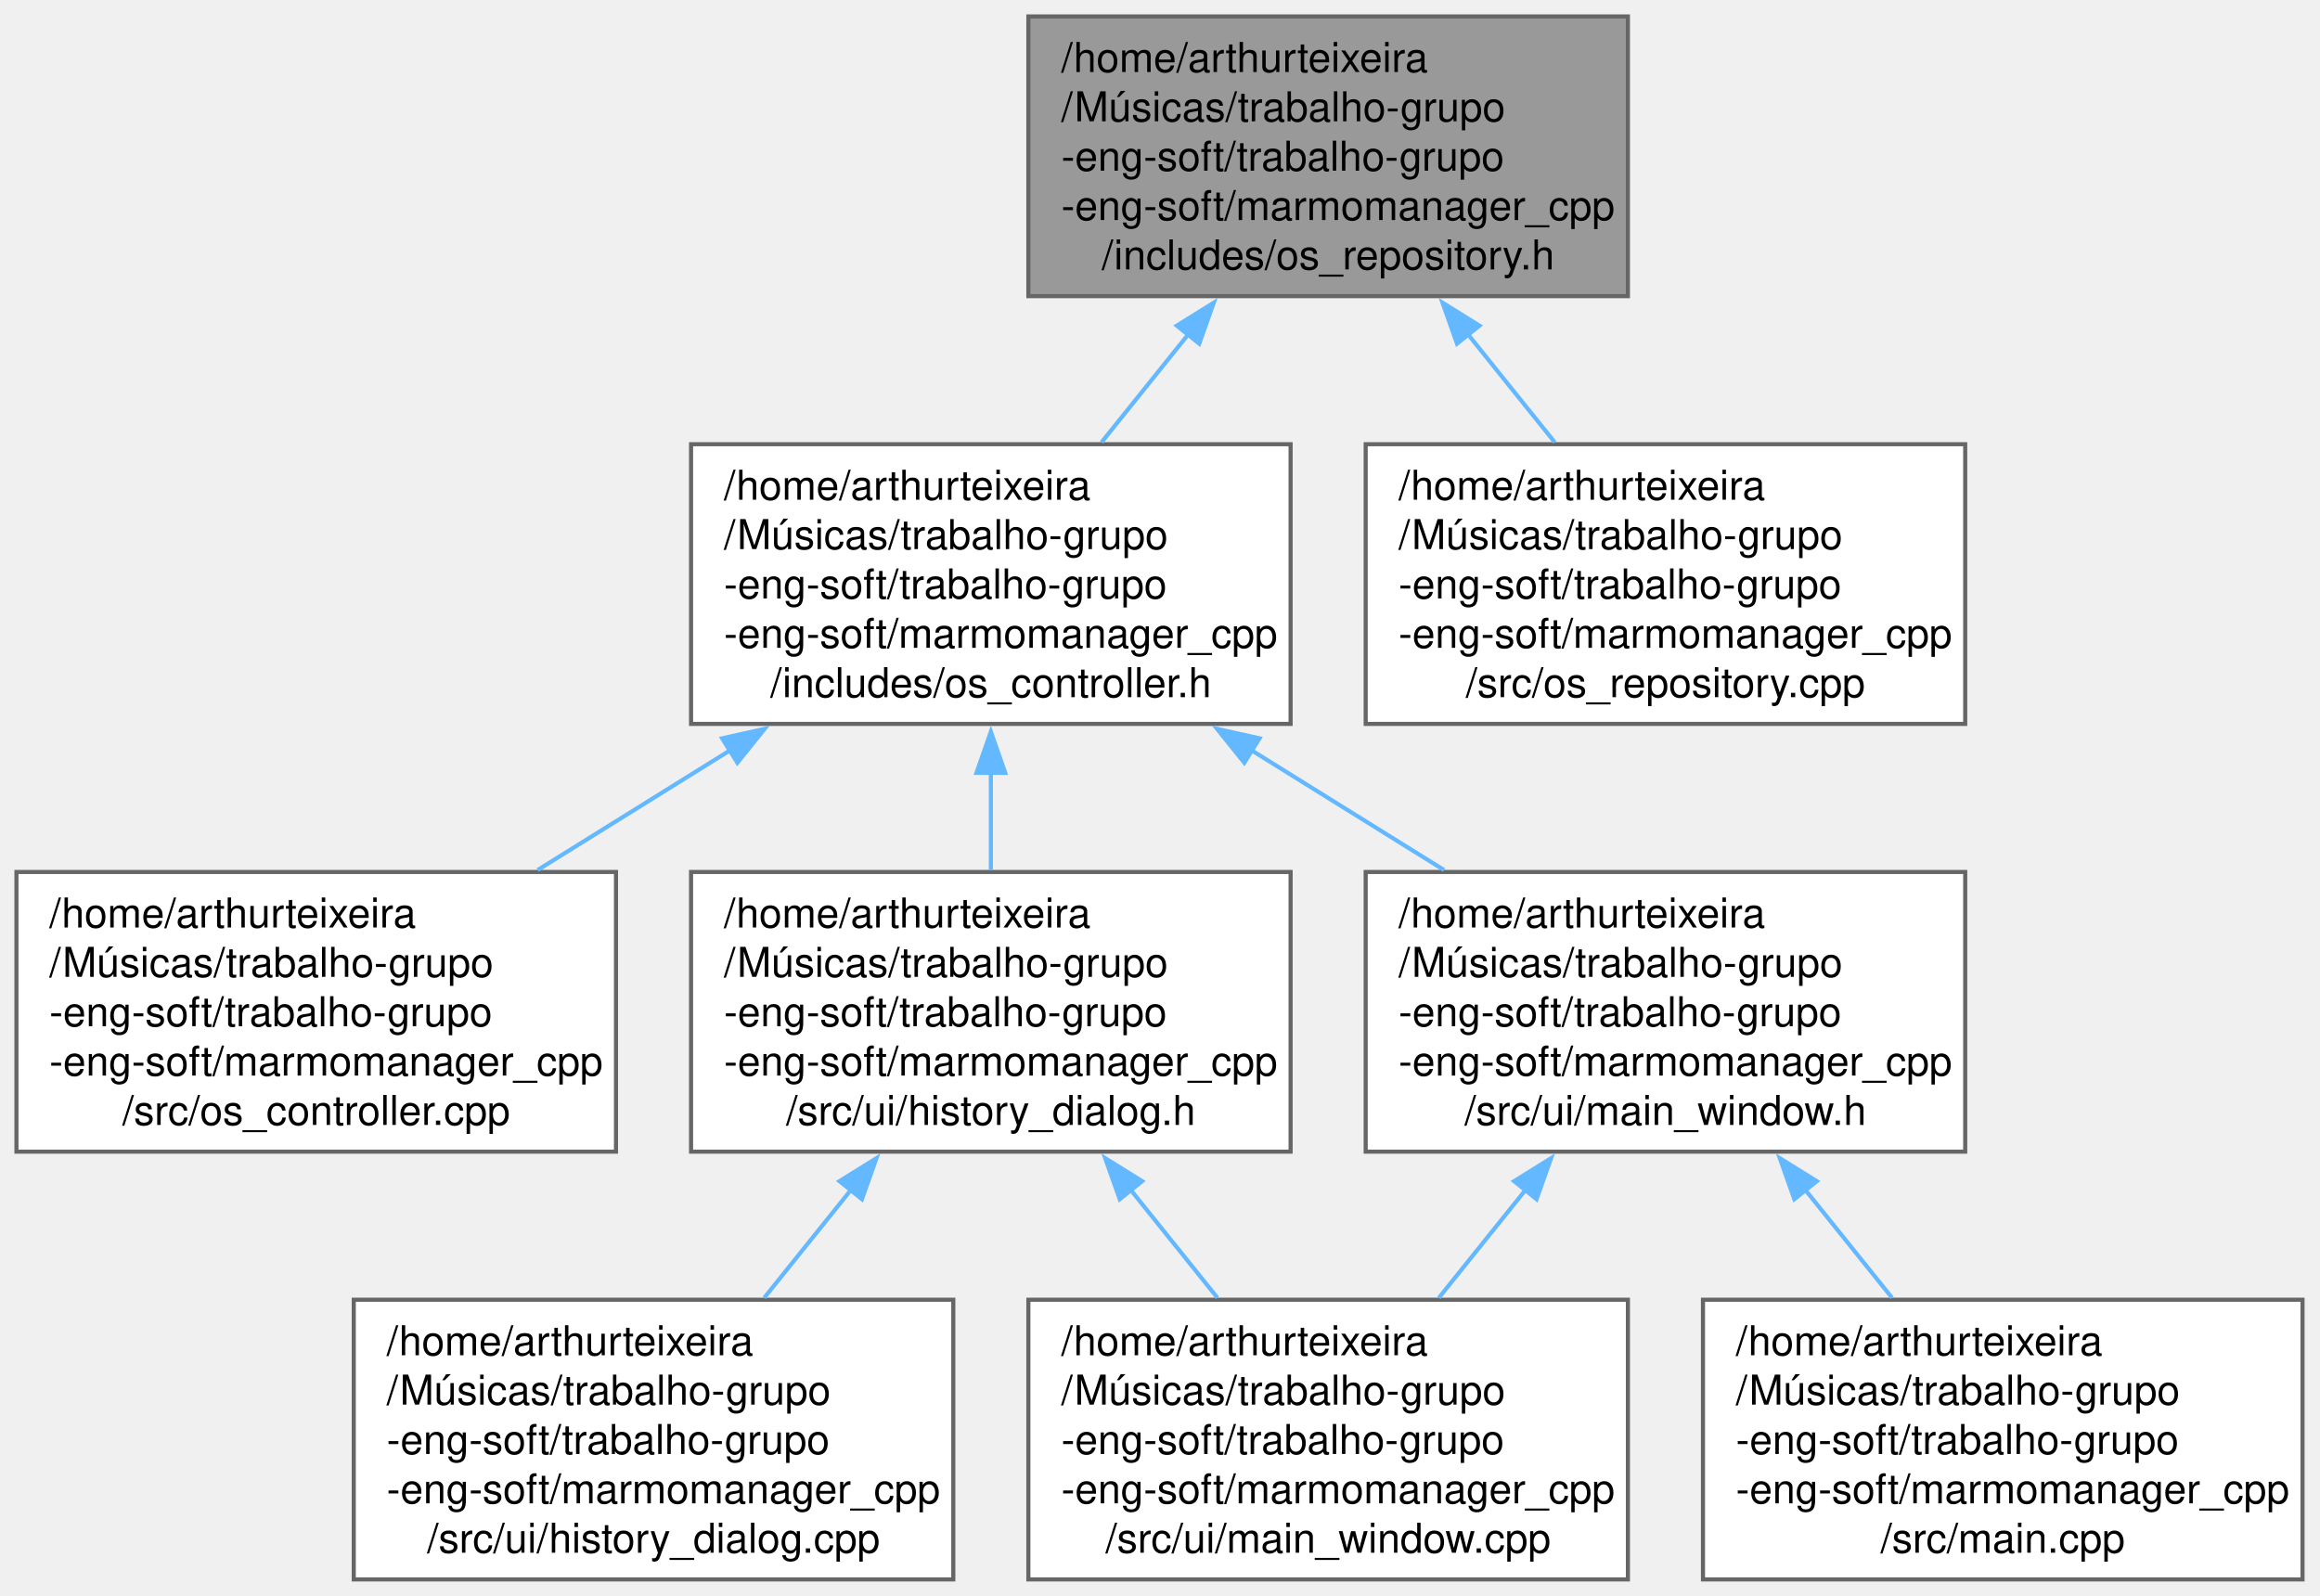
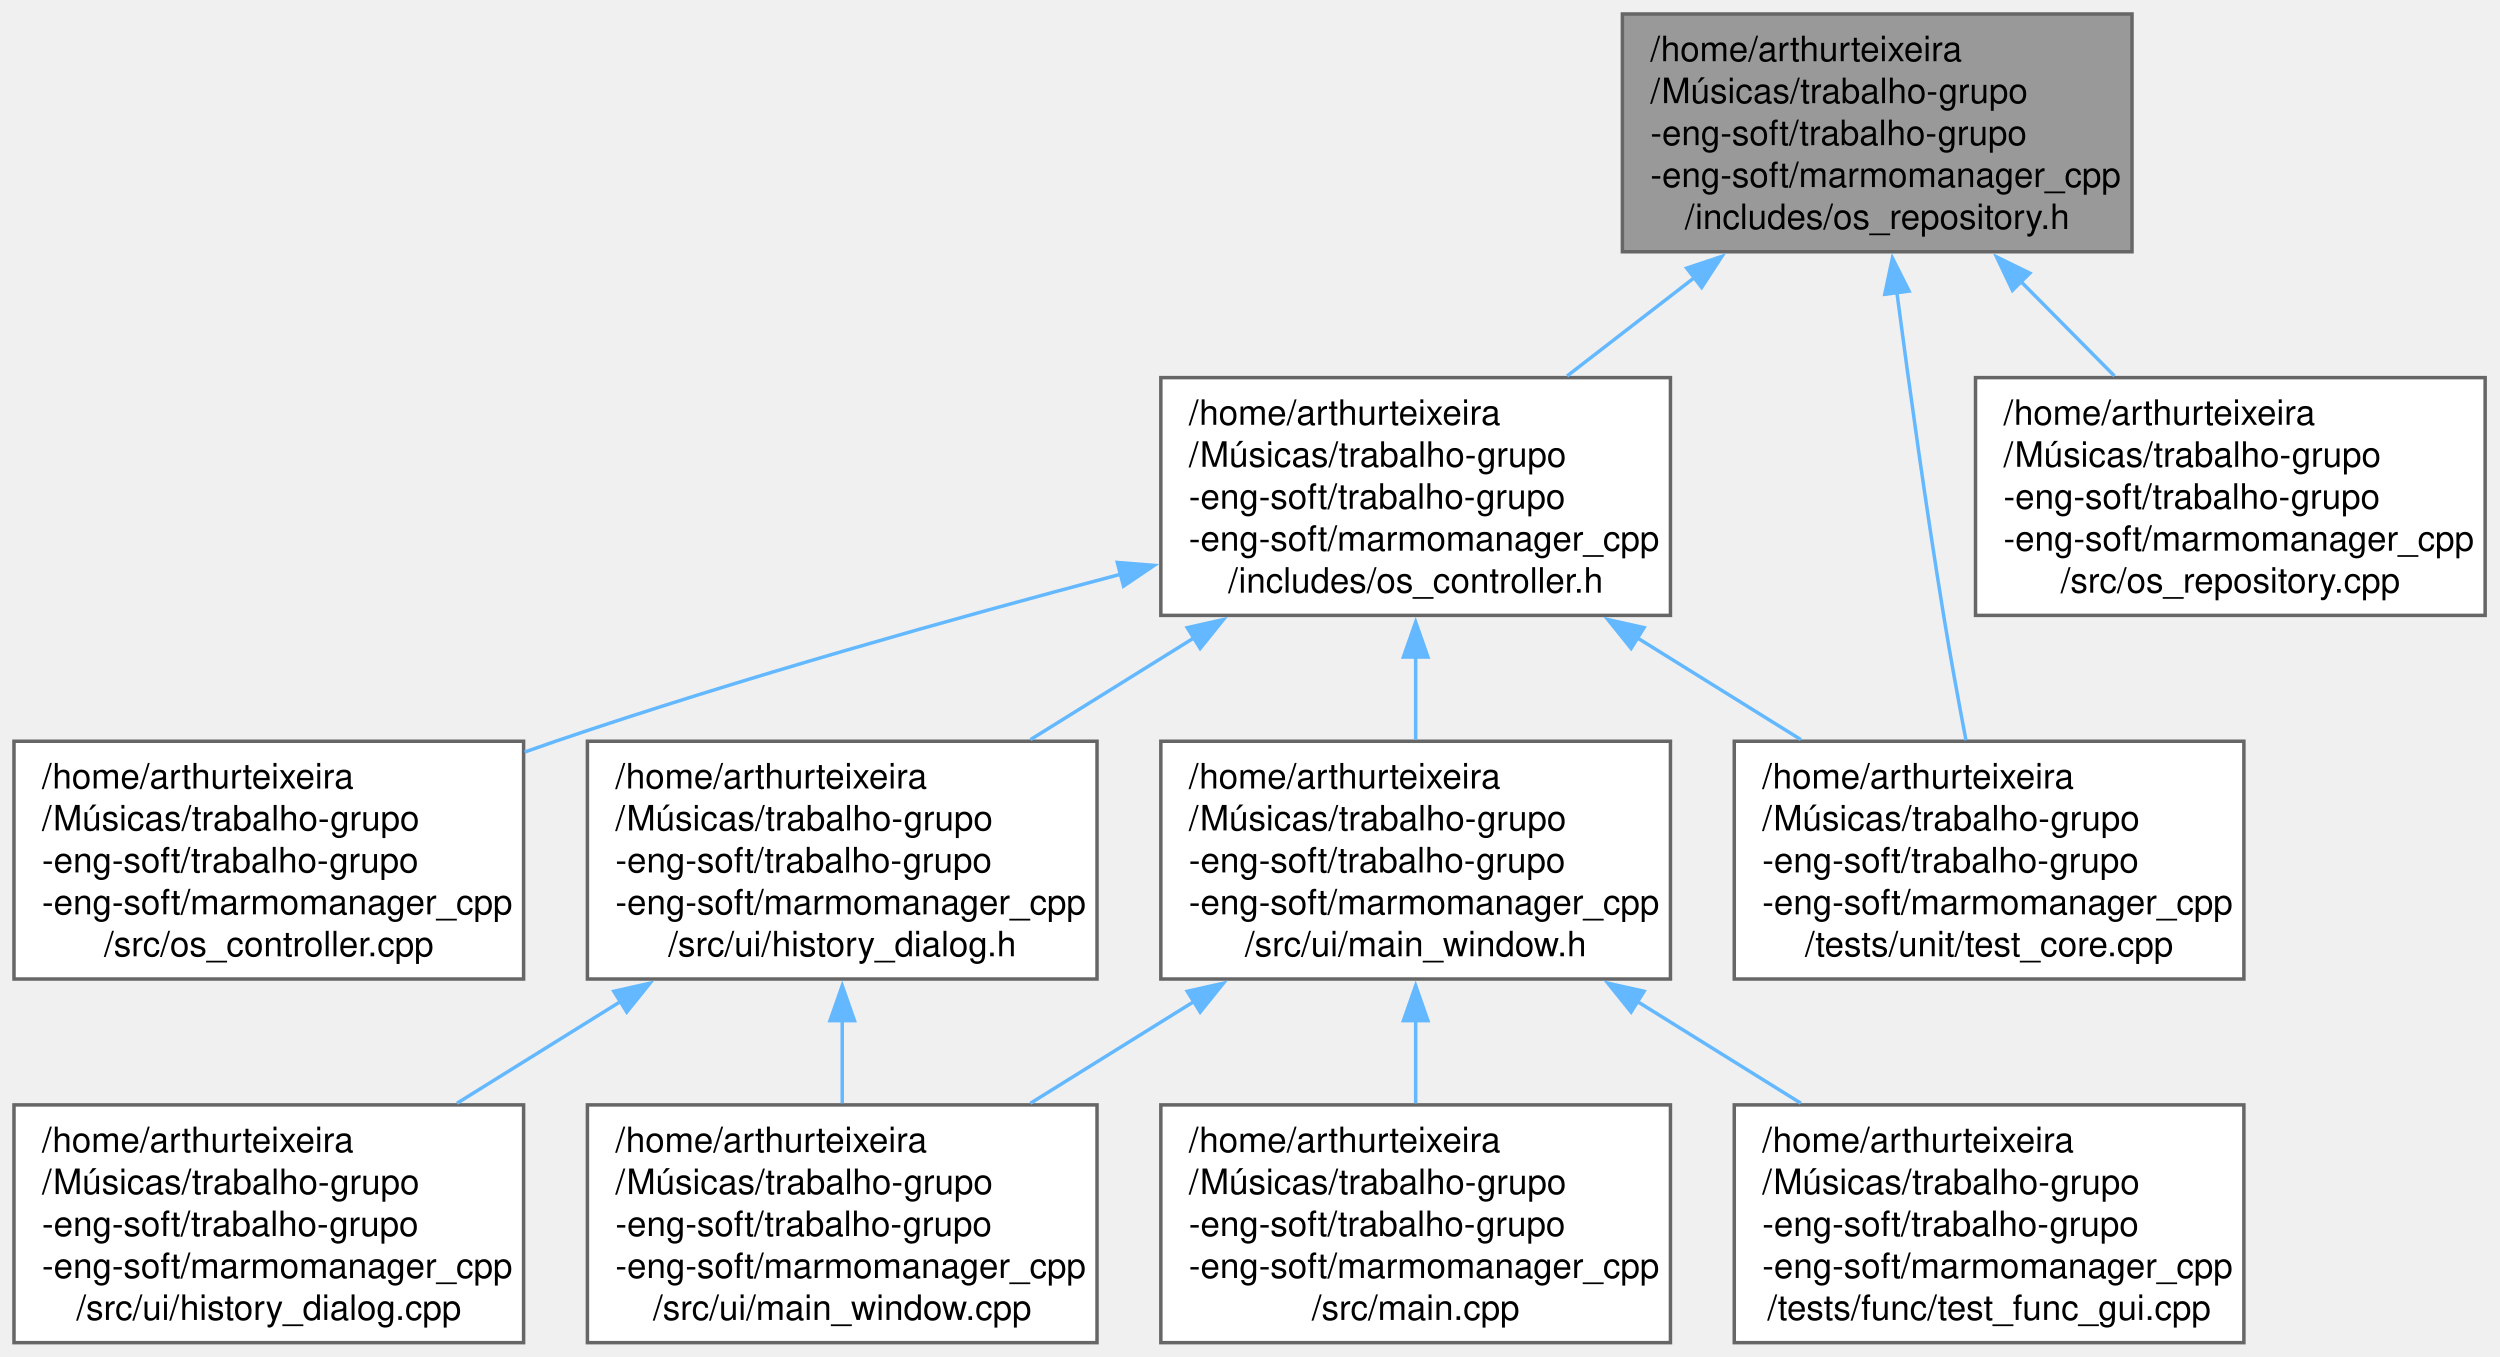
- <svg xmlns="http://www.w3.org/2000/svg" xmlns:xlink="http://www.w3.org/1999/xlink" width="564pt" height="388pt" viewBox="0.00 0.00 564.00 388.00">
+ <svg xmlns="http://www.w3.org/2000/svg" xmlns:xlink="http://www.w3.org/1999/xlink" width="715pt" height="388pt" viewBox="0.00 0.00 715.00 388.00">
  <g id="graph0" class="graph" transform="scale(1 1) rotate(0) translate(4 384)">
    <g id="Node000001" class="node">
      <g id="a_Node000001">
        <a xlink:title="Cabeçalho para a classe OSRepository.">
-           <polygon fill="#999999" stroke="#666666" points="391.75,-380 246,-380 246,-312 391.75,-312 391.75,-380" />
-           <text xml:space="preserve" text-anchor="start" x="254" y="-366.5" font-family="Helvetica,sans-Serif" font-size="10.00">/home/arthurteixeira</text>
-           <text xml:space="preserve" text-anchor="start" x="254" y="-354.5" font-family="Helvetica,sans-Serif" font-size="10.00">/Músicas/trabalho-grupo</text>
-           <text xml:space="preserve" text-anchor="start" x="254" y="-342.5" font-family="Helvetica,sans-Serif" font-size="10.00">-eng-soft/trabalho-grupo</text>
-           <text xml:space="preserve" text-anchor="start" x="254" y="-330.5" font-family="Helvetica,sans-Serif" font-size="10.00">-eng-soft/marmomanager_cpp</text>
-           <text xml:space="preserve" text-anchor="middle" x="318.88" y="-318.5" font-family="Helvetica,sans-Serif" font-size="10.00">/includes/os_repository.h</text>
+           <polygon fill="#999999" stroke="#666666" points="605.75,-380 460,-380 460,-312 605.75,-312 605.75,-380" />
+           <text xml:space="preserve" text-anchor="start" x="468" y="-366.5" font-family="Helvetica,sans-Serif" font-size="10.00">/home/arthurteixeira</text>
+           <text xml:space="preserve" text-anchor="start" x="468" y="-354.5" font-family="Helvetica,sans-Serif" font-size="10.00">/Músicas/trabalho-grupo</text>
+           <text xml:space="preserve" text-anchor="start" x="468" y="-342.5" font-family="Helvetica,sans-Serif" font-size="10.00">-eng-soft/trabalho-grupo</text>
+           <text xml:space="preserve" text-anchor="start" x="468" y="-330.5" font-family="Helvetica,sans-Serif" font-size="10.00">-eng-soft/marmomanager_cpp</text>
+           <text xml:space="preserve" text-anchor="middle" x="532.88" y="-318.5" font-family="Helvetica,sans-Serif" font-size="10.00">/includes/os_repository.h</text>
        </a>
      </g>
    </g>
    <g id="Node000002" class="node">
      <g id="a_Node000002">
        <a xlink:href="os__controller_8h.html" target="_top" xlink:title="Cabeçalho da classe OSController.">
-           <polygon fill="white" stroke="#666666" points="309.75,-276 164,-276 164,-208 309.75,-208 309.75,-276" />
-           <text xml:space="preserve" text-anchor="start" x="172" y="-262.5" font-family="Helvetica,sans-Serif" font-size="10.00">/home/arthurteixeira</text>
-           <text xml:space="preserve" text-anchor="start" x="172" y="-250.5" font-family="Helvetica,sans-Serif" font-size="10.00">/Músicas/trabalho-grupo</text>
-           <text xml:space="preserve" text-anchor="start" x="172" y="-238.5" font-family="Helvetica,sans-Serif" font-size="10.00">-eng-soft/trabalho-grupo</text>
-           <text xml:space="preserve" text-anchor="start" x="172" y="-226.5" font-family="Helvetica,sans-Serif" font-size="10.00">-eng-soft/marmomanager_cpp</text>
-           <text xml:space="preserve" text-anchor="middle" x="236.88" y="-214.5" font-family="Helvetica,sans-Serif" font-size="10.00">/includes/os_controller.h</text>
-         </a>
-       </g>
-     </g>
-     <g id="edge1_Node000001_Node000002" class="edge">
-       <g id="a_edge1_Node000001_Node000002">
-         <a xlink:title=" ">
-           <path fill="none" stroke="#63b8ff" d="M284.84,-302.67C277.82,-293.93 270.51,-284.84 263.79,-276.47" />
-           <polygon fill="#63b8ff" stroke="#63b8ff" points="282.08,-304.82 291.08,-310.42 287.54,-300.44 282.08,-304.82" />
-         </a>
-       </g>
-     </g>
-     <g id="Node000009" class="node">
-       <g id="a_Node000009">
-         <a xlink:href="os__repository_8cpp.html" target="_top" xlink:title=" ">
          <polygon fill="white" stroke="#666666" points="473.75,-276 328,-276 328,-208 473.75,-208 473.75,-276" />
          <text xml:space="preserve" text-anchor="start" x="336" y="-262.5" font-family="Helvetica,sans-Serif" font-size="10.00">/home/arthurteixeira</text>
          <text xml:space="preserve" text-anchor="start" x="336" y="-250.5" font-family="Helvetica,sans-Serif" font-size="10.00">/Músicas/trabalho-grupo</text>
          <text xml:space="preserve" text-anchor="start" x="336" y="-238.5" font-family="Helvetica,sans-Serif" font-size="10.00">-eng-soft/trabalho-grupo</text>
          <text xml:space="preserve" text-anchor="start" x="336" y="-226.5" font-family="Helvetica,sans-Serif" font-size="10.00">-eng-soft/marmomanager_cpp</text>
-           <text xml:space="preserve" text-anchor="middle" x="400.88" y="-214.5" font-family="Helvetica,sans-Serif" font-size="10.00">/src/os_repository.cpp</text>
-         </a>
-       </g>
-     </g>
-     <g id="edge9_Node000001_Node000009" class="edge">
-       <g id="a_edge9_Node000001_Node000009">
-         <a xlink:title=" ">
-           <path fill="none" stroke="#63b8ff" d="M352.91,-302.67C359.93,-293.93 367.24,-284.84 373.96,-276.47" />
-           <polygon fill="#63b8ff" stroke="#63b8ff" points="350.21,-300.44 346.67,-310.42 355.67,-304.82 350.21,-300.44" />
+           <text xml:space="preserve" text-anchor="middle" x="400.88" y="-214.5" font-family="Helvetica,sans-Serif" font-size="10.00">/includes/os_controller.h</text>
+         </a>
+       </g>
+     </g>
+     <g id="edge1_Node000001_Node000002" class="edge">
+       <g id="a_edge1_Node000001_Node000002">
+         <a xlink:title=" ">
+           <path fill="none" stroke="#63b8ff" d="M480.58,-304.59C468.52,-295.27 455.82,-285.46 444.19,-276.47" />
+           <polygon fill="#63b8ff" stroke="#63b8ff" points="478.4,-307.33 488.46,-310.68 482.68,-301.79 478.4,-307.33" />
+         </a>
+       </g>
+     </g>
+     <g id="Node000010" class="node">
+       <g id="a_Node000010">
+         <a xlink:href="test__core_8cpp.html" target="_top" xlink:title=" ">
+           <polygon fill="white" stroke="#666666" points="637.75,-172 492,-172 492,-104 637.75,-104 637.75,-172" />
+           <text xml:space="preserve" text-anchor="start" x="500" y="-158.5" font-family="Helvetica,sans-Serif" font-size="10.00">/home/arthurteixeira</text>
+           <text xml:space="preserve" text-anchor="start" x="500" y="-146.5" font-family="Helvetica,sans-Serif" font-size="10.00">/Músicas/trabalho-grupo</text>
+           <text xml:space="preserve" text-anchor="start" x="500" y="-134.5" font-family="Helvetica,sans-Serif" font-size="10.00">-eng-soft/trabalho-grupo</text>
+           <text xml:space="preserve" text-anchor="start" x="500" y="-122.5" font-family="Helvetica,sans-Serif" font-size="10.00">-eng-soft/marmomanager_cpp</text>
+           <text xml:space="preserve" text-anchor="middle" x="564.88" y="-110.5" font-family="Helvetica,sans-Serif" font-size="10.00">/tests/unit/test_core.cpp</text>
+         </a>
+       </g>
+     </g>
+     <g id="edge12_Node000001_Node000010" class="edge">
+       <g id="a_edge12_Node000001_Node000010">
+         <a xlink:title=" ">
+           <path fill="none" stroke="#63b8ff" d="M538.51,-300.37C542.03,-273.54 546.85,-238.76 551.88,-208 553.78,-196.33 556.11,-183.6 558.27,-172.28" />
+           <polygon fill="#63b8ff" stroke="#63b8ff" points="535.05,-299.84 537.23,-310.21 541.99,-300.75 535.05,-299.84" />
+         </a>
+       </g>
+     </g>
+     <g id="Node000011" class="node">
+       <g id="a_Node000011">
+         <a xlink:href="os__repository_8cpp.html" target="_top" xlink:title=" ">
+           <polygon fill="white" stroke="#666666" points="706.75,-276 561,-276 561,-208 706.75,-208 706.75,-276" />
+           <text xml:space="preserve" text-anchor="start" x="569" y="-262.5" font-family="Helvetica,sans-Serif" font-size="10.00">/home/arthurteixeira</text>
+           <text xml:space="preserve" text-anchor="start" x="569" y="-250.5" font-family="Helvetica,sans-Serif" font-size="10.00">/Músicas/trabalho-grupo</text>
+           <text xml:space="preserve" text-anchor="start" x="569" y="-238.5" font-family="Helvetica,sans-Serif" font-size="10.00">-eng-soft/trabalho-grupo</text>
+           <text xml:space="preserve" text-anchor="start" x="569" y="-226.5" font-family="Helvetica,sans-Serif" font-size="10.00">-eng-soft/marmomanager_cpp</text>
+           <text xml:space="preserve" text-anchor="middle" x="633.88" y="-214.5" font-family="Helvetica,sans-Serif" font-size="10.00">/src/os_repository.cpp</text>
+         </a>
+       </g>
+     </g>
+     <g id="edge11_Node000001_Node000011" class="edge">
+       <g id="a_edge11_Node000001_Node000011">
+         <a xlink:title=" ">
+           <path fill="none" stroke="#63b8ff" d="M573.97,-303.49C582.87,-294.51 592.18,-285.11 600.73,-276.47" />
+           <polygon fill="#63b8ff" stroke="#63b8ff" points="571.56,-300.96 567.01,-310.53 576.53,-305.88 571.56,-300.96" />
        </a>
      </g>
    </g>
    <g id="Node000003" class="node">
      <g id="a_Node000003">
        <a xlink:href="os__controller_8cpp.html" target="_top" xlink:title=" ">
          <polygon fill="white" stroke="#666666" points="145.75,-172 0,-172 0,-104 145.75,-104 145.75,-172" />
          <text xml:space="preserve" text-anchor="start" x="8" y="-158.5" font-family="Helvetica,sans-Serif" font-size="10.00">/home/arthurteixeira</text>
          <text xml:space="preserve" text-anchor="start" x="8" y="-146.5" font-family="Helvetica,sans-Serif" font-size="10.00">/Músicas/trabalho-grupo</text>
          <text xml:space="preserve" text-anchor="start" x="8" y="-134.5" font-family="Helvetica,sans-Serif" font-size="10.00">-eng-soft/trabalho-grupo</text>
          <text xml:space="preserve" text-anchor="start" x="8" y="-122.5" font-family="Helvetica,sans-Serif" font-size="10.00">-eng-soft/marmomanager_cpp</text>
          <text xml:space="preserve" text-anchor="middle" x="72.88" y="-110.5" font-family="Helvetica,sans-Serif" font-size="10.00">/src/os_controller.cpp</text>
        </a>
      </g>
    </g>
    <g id="edge2_Node000002_Node000003" class="edge">
      <g id="a_edge2_Node000002_Node000003">
        <a xlink:title=" ">
-           <path fill="none" stroke="#63b8ff" d="M173.67,-201.69C158.16,-192.04 141.71,-181.81 126.7,-172.47" />
-           <polygon fill="#63b8ff" stroke="#63b8ff" points="171.55,-204.49 181.89,-206.8 175.25,-198.55 171.55,-204.49" />
+           <path fill="none" stroke="#63b8ff" d="M316.65,-219.81C268.81,-207.17 208.05,-190.1 154.88,-172 151.97,-171.01 149.02,-169.98 146.04,-168.91" />
+           <polygon fill="#63b8ff" stroke="#63b8ff" points="315.55,-223.14 326.11,-222.3 317.33,-216.37 315.55,-223.14" />
        </a>
      </g>
    </g>
    <g id="Node000004" class="node">
      <g id="a_Node000004">
        <a xlink:href="history__dialog_8h.html" target="_top" xlink:title="Cabeçalho para a view StatusHistoryDialog.">
          <polygon fill="white" stroke="#666666" points="309.75,-172 164,-172 164,-104 309.75,-104 309.75,-172" />
          <text xml:space="preserve" text-anchor="start" x="172" y="-158.5" font-family="Helvetica,sans-Serif" font-size="10.00">/home/arthurteixeira</text>
          <text xml:space="preserve" text-anchor="start" x="172" y="-146.5" font-family="Helvetica,sans-Serif" font-size="10.00">/Músicas/trabalho-grupo</text>
          <text xml:space="preserve" text-anchor="start" x="172" y="-134.5" font-family="Helvetica,sans-Serif" font-size="10.00">-eng-soft/trabalho-grupo</text>
          <text xml:space="preserve" text-anchor="start" x="172" y="-122.5" font-family="Helvetica,sans-Serif" font-size="10.00">-eng-soft/marmomanager_cpp</text>
          <text xml:space="preserve" text-anchor="middle" x="236.88" y="-110.5" font-family="Helvetica,sans-Serif" font-size="10.00">/src/ui/history_dialog.h</text>
        </a>
      </g>
    </g>
    <g id="edge3_Node000002_Node000004" class="edge">
      <g id="a_edge3_Node000002_Node000004">
        <a xlink:title=" ">
-           <path fill="none" stroke="#63b8ff" d="M236.88,-196.18C236.88,-188.22 236.88,-180.05 236.88,-172.47" />
-           <polygon fill="#63b8ff" stroke="#63b8ff" points="233.38,-196.09 236.88,-206.09 240.38,-196.09 233.38,-196.09" />
+           <path fill="none" stroke="#63b8ff" d="M337.67,-201.69C322.16,-192.04 305.71,-181.81 290.7,-172.47" />
+           <polygon fill="#63b8ff" stroke="#63b8ff" points="335.55,-204.49 345.89,-206.8 339.25,-198.55 335.55,-204.49" />
        </a>
      </g>
    </g>
    <g id="Node000007" class="node">
      <g id="a_Node000007">
        <a xlink:href="main__window_8h.html" target="_top" xlink:title="Cabeçalho para a view principal MarmoManagerApp.">
          <polygon fill="white" stroke="#666666" points="473.75,-172 328,-172 328,-104 473.75,-104 473.75,-172" />
          <text xml:space="preserve" text-anchor="start" x="336" y="-158.5" font-family="Helvetica,sans-Serif" font-size="10.00">/home/arthurteixeira</text>
          <text xml:space="preserve" text-anchor="start" x="336" y="-146.5" font-family="Helvetica,sans-Serif" font-size="10.00">/Músicas/trabalho-grupo</text>
          <text xml:space="preserve" text-anchor="start" x="336" y="-134.5" font-family="Helvetica,sans-Serif" font-size="10.00">-eng-soft/trabalho-grupo</text>
          <text xml:space="preserve" text-anchor="start" x="336" y="-122.5" font-family="Helvetica,sans-Serif" font-size="10.00">-eng-soft/marmomanager_cpp</text>
          <text xml:space="preserve" text-anchor="middle" x="400.88" y="-110.5" font-family="Helvetica,sans-Serif" font-size="10.00">/src/ui/main_window.h</text>
        </a>
      </g>
    </g>
    <g id="edge6_Node000002_Node000007" class="edge">
      <g id="a_edge6_Node000002_Node000007">
        <a xlink:title=" ">
-           <path fill="none" stroke="#63b8ff" d="M300.08,-201.69C315.59,-192.04 332.04,-181.81 347.05,-172.47" />
-           <polygon fill="#63b8ff" stroke="#63b8ff" points="298.5,-198.55 291.86,-206.8 302.2,-204.49 298.5,-198.55" />
+           <path fill="none" stroke="#63b8ff" d="M400.88,-196.18C400.88,-188.22 400.88,-180.05 400.88,-172.47" />
+           <polygon fill="#63b8ff" stroke="#63b8ff" points="397.38,-196.09 400.88,-206.09 404.38,-196.09 397.38,-196.09" />
+         </a>
+       </g>
+     </g>
+     <g id="edge10_Node000002_Node000010" class="edge">
+       <g id="a_edge10_Node000002_Node000010">
+         <a xlink:title=" ">
+           <path fill="none" stroke="#63b8ff" d="M464.08,-201.69C479.59,-192.04 496.04,-181.81 511.05,-172.47" />
+           <polygon fill="#63b8ff" stroke="#63b8ff" points="462.5,-198.55 455.86,-206.8 466.2,-204.49 462.5,-198.55" />
        </a>
      </g>
    </g>
    <g id="Node000005" class="node">
      <g id="a_Node000005">
        <a xlink:href="history__dialog_8cpp.html" target="_top" xlink:title=" ">
-           <polygon fill="white" stroke="#666666" points="227.75,-68 82,-68 82,0 227.75,0 227.75,-68" />
-           <text xml:space="preserve" text-anchor="start" x="90" y="-54.5" font-family="Helvetica,sans-Serif" font-size="10.00">/home/arthurteixeira</text>
-           <text xml:space="preserve" text-anchor="start" x="90" y="-42.5" font-family="Helvetica,sans-Serif" font-size="10.00">/Músicas/trabalho-grupo</text>
-           <text xml:space="preserve" text-anchor="start" x="90" y="-30.5" font-family="Helvetica,sans-Serif" font-size="10.00">-eng-soft/trabalho-grupo</text>
-           <text xml:space="preserve" text-anchor="start" x="90" y="-18.5" font-family="Helvetica,sans-Serif" font-size="10.00">-eng-soft/marmomanager_cpp</text>
-           <text xml:space="preserve" text-anchor="middle" x="154.88" y="-6.5" font-family="Helvetica,sans-Serif" font-size="10.00">/src/ui/history_dialog.cpp</text>
+           <polygon fill="white" stroke="#666666" points="145.75,-68 0,-68 0,0 145.75,0 145.75,-68" />
+           <text xml:space="preserve" text-anchor="start" x="8" y="-54.5" font-family="Helvetica,sans-Serif" font-size="10.00">/home/arthurteixeira</text>
+           <text xml:space="preserve" text-anchor="start" x="8" y="-42.5" font-family="Helvetica,sans-Serif" font-size="10.00">/Músicas/trabalho-grupo</text>
+           <text xml:space="preserve" text-anchor="start" x="8" y="-30.5" font-family="Helvetica,sans-Serif" font-size="10.00">-eng-soft/trabalho-grupo</text>
+           <text xml:space="preserve" text-anchor="start" x="8" y="-18.5" font-family="Helvetica,sans-Serif" font-size="10.00">-eng-soft/marmomanager_cpp</text>
+           <text xml:space="preserve" text-anchor="middle" x="72.88" y="-6.5" font-family="Helvetica,sans-Serif" font-size="10.00">/src/ui/history_dialog.cpp</text>
        </a>
      </g>
    </g>
    <g id="edge4_Node000004_Node000005" class="edge">
      <g id="a_edge4_Node000004_Node000005">
        <a xlink:title=" ">
-           <path fill="none" stroke="#63b8ff" d="M202.84,-94.67C195.82,-85.93 188.51,-76.84 181.79,-68.47" />
-           <polygon fill="#63b8ff" stroke="#63b8ff" points="200.08,-96.82 209.08,-102.42 205.54,-92.44 200.08,-96.82" />
+           <path fill="none" stroke="#63b8ff" d="M173.67,-97.69C158.16,-88.04 141.71,-77.81 126.7,-68.47" />
+           <polygon fill="#63b8ff" stroke="#63b8ff" points="171.55,-100.49 181.89,-102.8 175.25,-94.55 171.55,-100.49" />
        </a>
      </g>
    </g>
    <g id="Node000006" class="node">
      <g id="a_Node000006">
        <a xlink:href="main__window_8cpp.html" target="_top" xlink:title=" ">
-           <polygon fill="white" stroke="#666666" points="391.75,-68 246,-68 246,0 391.75,0 391.75,-68" />
-           <text xml:space="preserve" text-anchor="start" x="254" y="-54.5" font-family="Helvetica,sans-Serif" font-size="10.00">/home/arthurteixeira</text>
-           <text xml:space="preserve" text-anchor="start" x="254" y="-42.5" font-family="Helvetica,sans-Serif" font-size="10.00">/Músicas/trabalho-grupo</text>
-           <text xml:space="preserve" text-anchor="start" x="254" y="-30.5" font-family="Helvetica,sans-Serif" font-size="10.00">-eng-soft/trabalho-grupo</text>
-           <text xml:space="preserve" text-anchor="start" x="254" y="-18.5" font-family="Helvetica,sans-Serif" font-size="10.00">-eng-soft/marmomanager_cpp</text>
-           <text xml:space="preserve" text-anchor="middle" x="318.88" y="-6.5" font-family="Helvetica,sans-Serif" font-size="10.00">/src/ui/main_window.cpp</text>
+           <polygon fill="white" stroke="#666666" points="309.75,-68 164,-68 164,0 309.75,0 309.75,-68" />
+           <text xml:space="preserve" text-anchor="start" x="172" y="-54.5" font-family="Helvetica,sans-Serif" font-size="10.00">/home/arthurteixeira</text>
+           <text xml:space="preserve" text-anchor="start" x="172" y="-42.5" font-family="Helvetica,sans-Serif" font-size="10.00">/Músicas/trabalho-grupo</text>
+           <text xml:space="preserve" text-anchor="start" x="172" y="-30.5" font-family="Helvetica,sans-Serif" font-size="10.00">-eng-soft/trabalho-grupo</text>
+           <text xml:space="preserve" text-anchor="start" x="172" y="-18.5" font-family="Helvetica,sans-Serif" font-size="10.00">-eng-soft/marmomanager_cpp</text>
+           <text xml:space="preserve" text-anchor="middle" x="236.88" y="-6.5" font-family="Helvetica,sans-Serif" font-size="10.00">/src/ui/main_window.cpp</text>
        </a>
      </g>
    </g>
    <g id="edge5_Node000004_Node000006" class="edge">
      <g id="a_edge5_Node000004_Node000006">
        <a xlink:title=" ">
-           <path fill="none" stroke="#63b8ff" d="M270.91,-94.67C277.93,-85.93 285.24,-76.84 291.96,-68.47" />
-           <polygon fill="#63b8ff" stroke="#63b8ff" points="268.21,-92.44 264.67,-102.42 273.67,-96.82 268.21,-92.44" />
+           <path fill="none" stroke="#63b8ff" d="M236.88,-92.18C236.88,-84.22 236.88,-76.05 236.88,-68.47" />
+           <polygon fill="#63b8ff" stroke="#63b8ff" points="233.38,-92.09 236.88,-102.09 240.38,-92.09 233.38,-92.09" />
        </a>
      </g>
    </g>
    <g id="edge8_Node000007_Node000006" class="edge">
      <g id="a_edge8_Node000007_Node000006">
        <a xlink:title=" ">
-           <path fill="none" stroke="#63b8ff" d="M366.84,-94.67C359.82,-85.93 352.51,-76.84 345.79,-68.47" />
-           <polygon fill="#63b8ff" stroke="#63b8ff" points="364.08,-96.82 373.08,-102.42 369.54,-92.44 364.08,-96.82" />
+           <path fill="none" stroke="#63b8ff" d="M337.67,-97.69C322.16,-88.04 305.71,-77.81 290.7,-68.47" />
+           <polygon fill="#63b8ff" stroke="#63b8ff" points="335.55,-100.49 345.89,-102.8 339.25,-94.55 335.55,-100.49" />
        </a>
      </g>
    </g>
    <g id="Node000008" class="node">
      <g id="a_Node000008">
        <a xlink:href="main_8cpp.html" target="_top" xlink:title=" ">
-           <polygon fill="white" stroke="#666666" points="555.75,-68 410,-68 410,0 555.75,0 555.75,-68" />
-           <text xml:space="preserve" text-anchor="start" x="418" y="-54.5" font-family="Helvetica,sans-Serif" font-size="10.00">/home/arthurteixeira</text>
-           <text xml:space="preserve" text-anchor="start" x="418" y="-42.5" font-family="Helvetica,sans-Serif" font-size="10.00">/Músicas/trabalho-grupo</text>
-           <text xml:space="preserve" text-anchor="start" x="418" y="-30.5" font-family="Helvetica,sans-Serif" font-size="10.00">-eng-soft/trabalho-grupo</text>
-           <text xml:space="preserve" text-anchor="start" x="418" y="-18.5" font-family="Helvetica,sans-Serif" font-size="10.00">-eng-soft/marmomanager_cpp</text>
-           <text xml:space="preserve" text-anchor="middle" x="482.88" y="-6.5" font-family="Helvetica,sans-Serif" font-size="10.00">/src/main.cpp</text>
+           <polygon fill="white" stroke="#666666" points="473.75,-68 328,-68 328,0 473.75,0 473.75,-68" />
+           <text xml:space="preserve" text-anchor="start" x="336" y="-54.5" font-family="Helvetica,sans-Serif" font-size="10.00">/home/arthurteixeira</text>
+           <text xml:space="preserve" text-anchor="start" x="336" y="-42.5" font-family="Helvetica,sans-Serif" font-size="10.00">/Músicas/trabalho-grupo</text>
+           <text xml:space="preserve" text-anchor="start" x="336" y="-30.5" font-family="Helvetica,sans-Serif" font-size="10.00">-eng-soft/trabalho-grupo</text>
+           <text xml:space="preserve" text-anchor="start" x="336" y="-18.5" font-family="Helvetica,sans-Serif" font-size="10.00">-eng-soft/marmomanager_cpp</text>
+           <text xml:space="preserve" text-anchor="middle" x="400.88" y="-6.5" font-family="Helvetica,sans-Serif" font-size="10.00">/src/main.cpp</text>
        </a>
      </g>
    </g>
    <g id="edge7_Node000007_Node000008" class="edge">
      <g id="a_edge7_Node000007_Node000008">
        <a xlink:title=" ">
-           <path fill="none" stroke="#63b8ff" d="M434.91,-94.67C441.93,-85.93 449.24,-76.84 455.96,-68.47" />
-           <polygon fill="#63b8ff" stroke="#63b8ff" points="432.21,-92.44 428.67,-102.42 437.67,-96.82 432.21,-92.44" />
+           <path fill="none" stroke="#63b8ff" d="M400.88,-92.18C400.88,-84.22 400.88,-76.05 400.88,-68.47" />
+           <polygon fill="#63b8ff" stroke="#63b8ff" points="397.38,-92.09 400.88,-102.09 404.38,-92.09 397.38,-92.09" />
+         </a>
+       </g>
+     </g>
+     <g id="Node000009" class="node">
+       <g id="a_Node000009">
+         <a xlink:href="test__func__gui_8cpp.html" target="_top" xlink:title=" ">
+           <polygon fill="white" stroke="#666666" points="637.75,-68 492,-68 492,0 637.75,0 637.75,-68" />
+           <text xml:space="preserve" text-anchor="start" x="500" y="-54.5" font-family="Helvetica,sans-Serif" font-size="10.00">/home/arthurteixeira</text>
+           <text xml:space="preserve" text-anchor="start" x="500" y="-42.5" font-family="Helvetica,sans-Serif" font-size="10.00">/Músicas/trabalho-grupo</text>
+           <text xml:space="preserve" text-anchor="start" x="500" y="-30.5" font-family="Helvetica,sans-Serif" font-size="10.00">-eng-soft/trabalho-grupo</text>
+           <text xml:space="preserve" text-anchor="start" x="500" y="-18.5" font-family="Helvetica,sans-Serif" font-size="10.00">-eng-soft/marmomanager_cpp</text>
+           <text xml:space="preserve" text-anchor="middle" x="564.88" y="-6.5" font-family="Helvetica,sans-Serif" font-size="10.00">/tests/func/test_func_gui.cpp</text>
+         </a>
+       </g>
+     </g>
+     <g id="edge9_Node000007_Node000009" class="edge">
+       <g id="a_edge9_Node000007_Node000009">
+         <a xlink:title=" ">
+           <path fill="none" stroke="#63b8ff" d="M464.08,-97.69C479.59,-88.04 496.04,-77.81 511.05,-68.47" />
+           <polygon fill="#63b8ff" stroke="#63b8ff" points="462.5,-94.55 455.86,-102.8 466.2,-100.49 462.5,-94.55" />
        </a>
      </g>
    </g>
  </g>
</svg>
